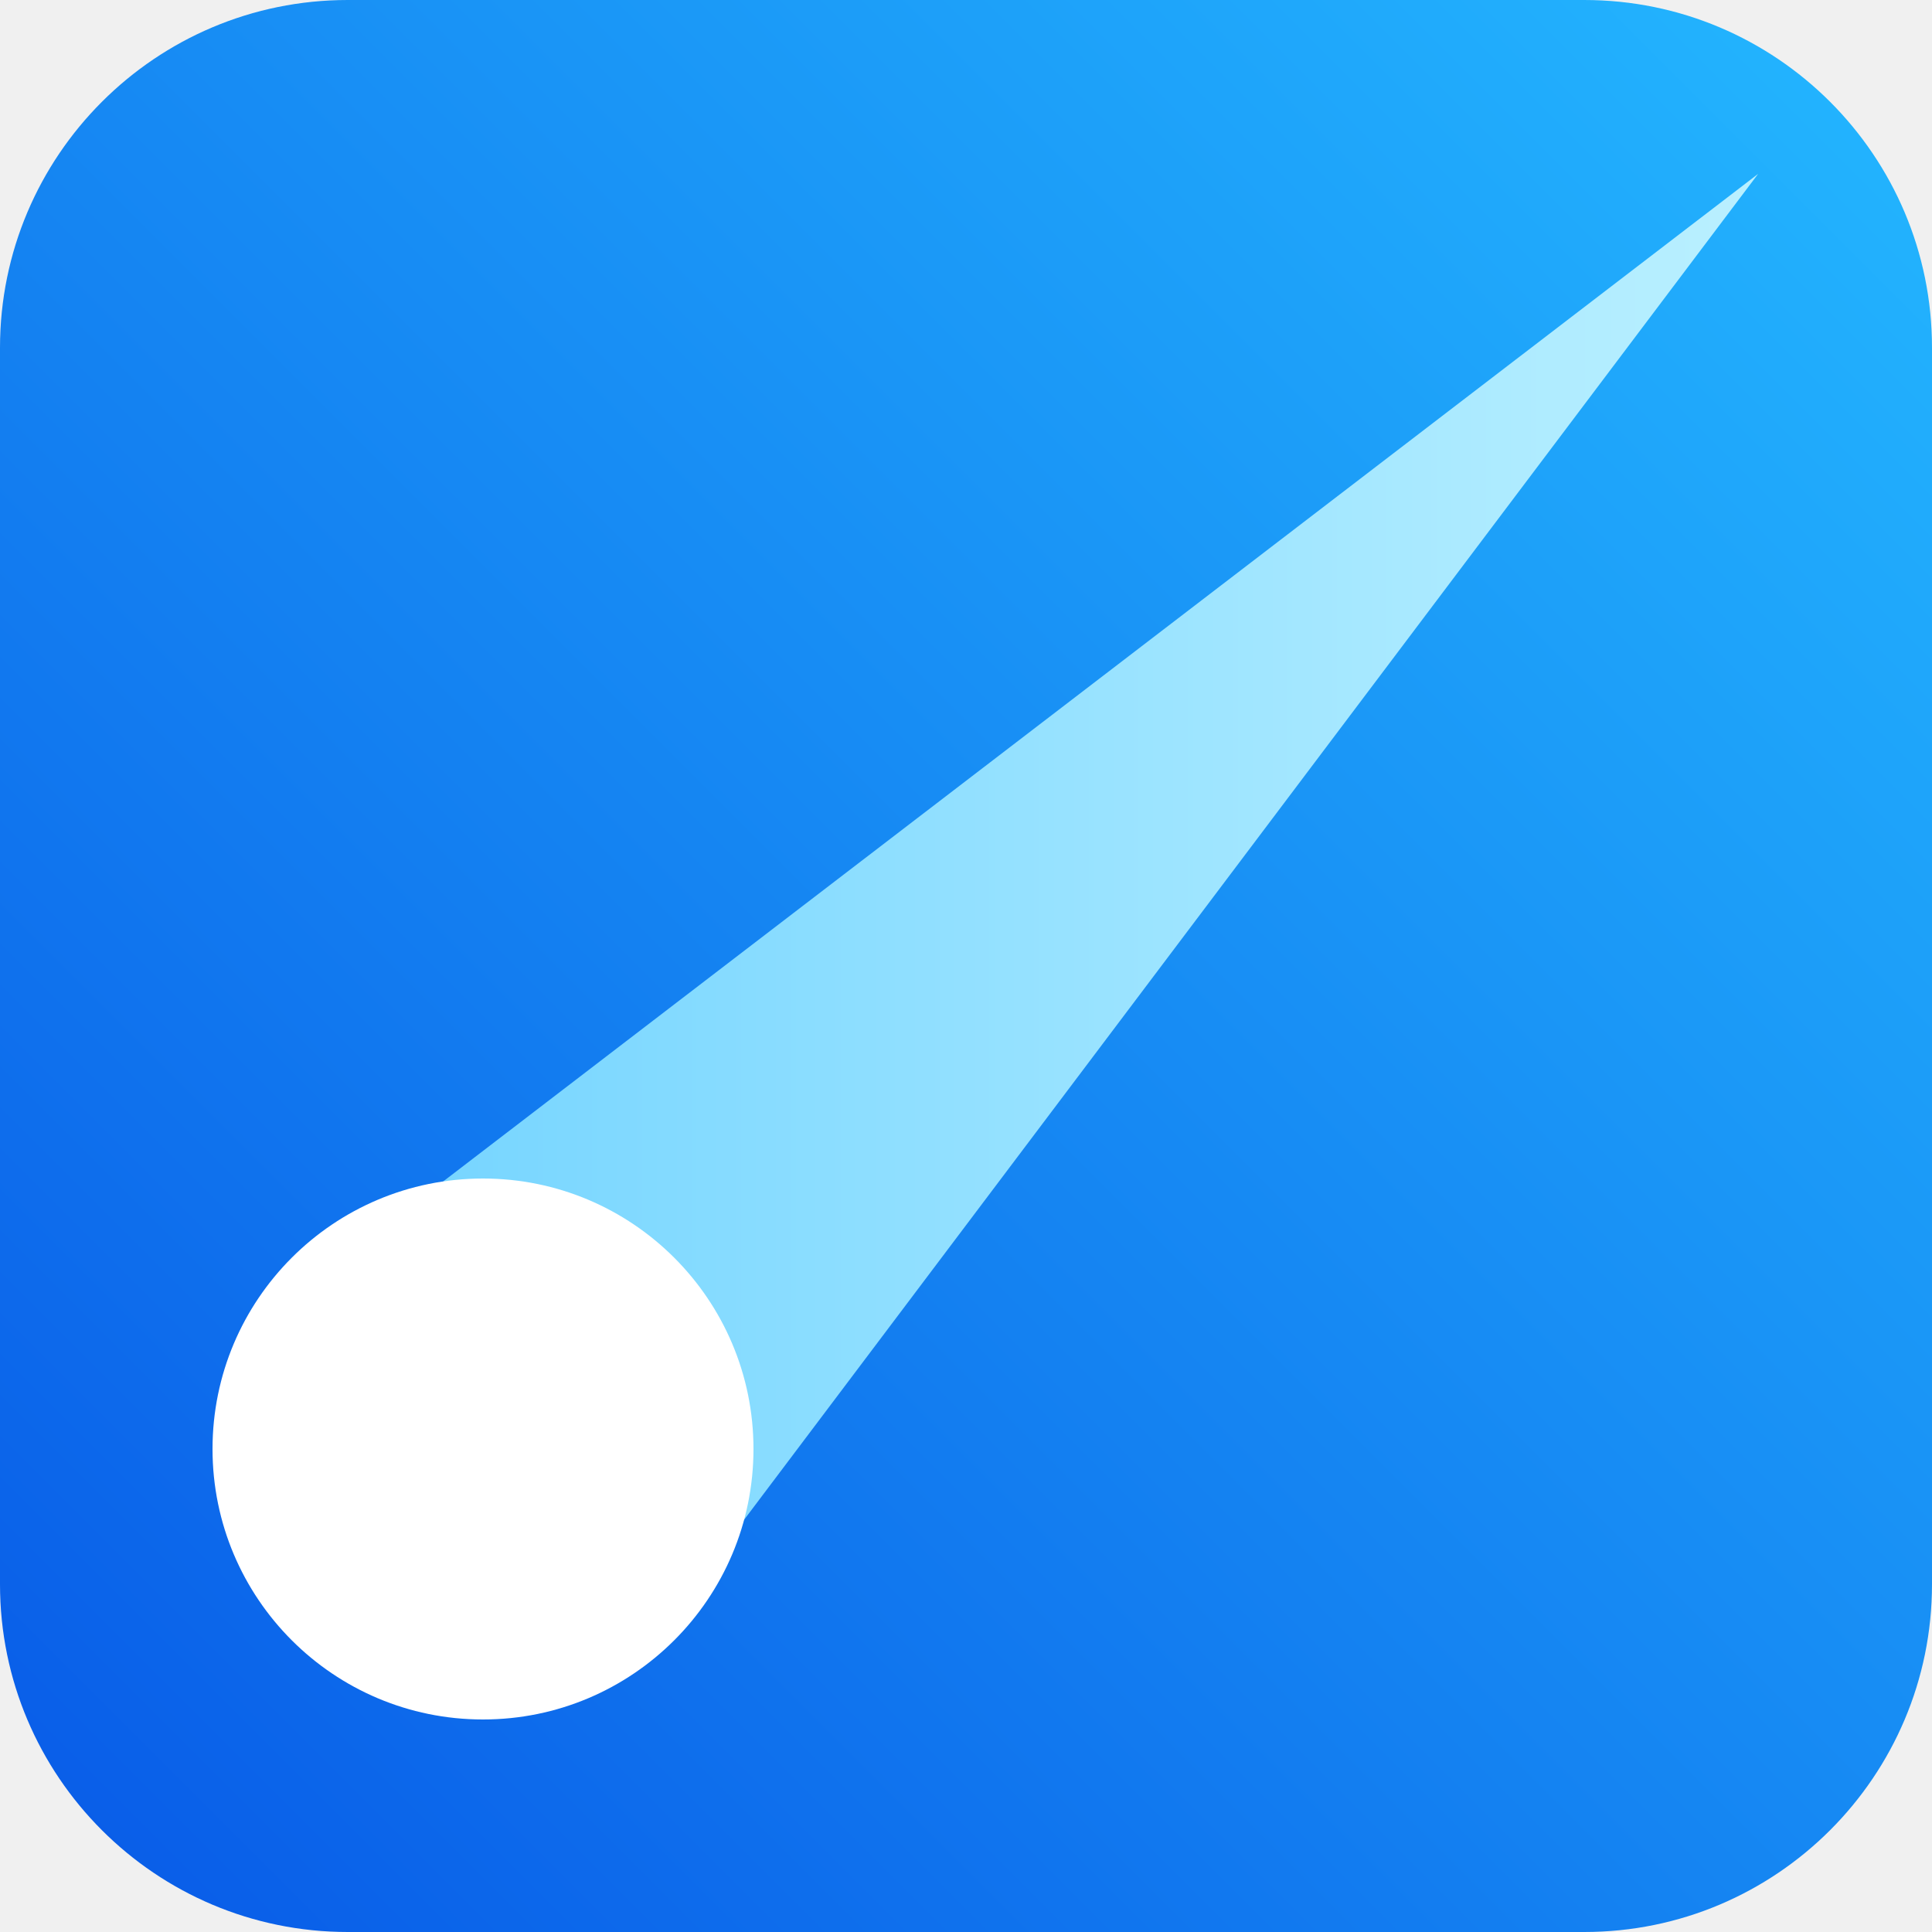
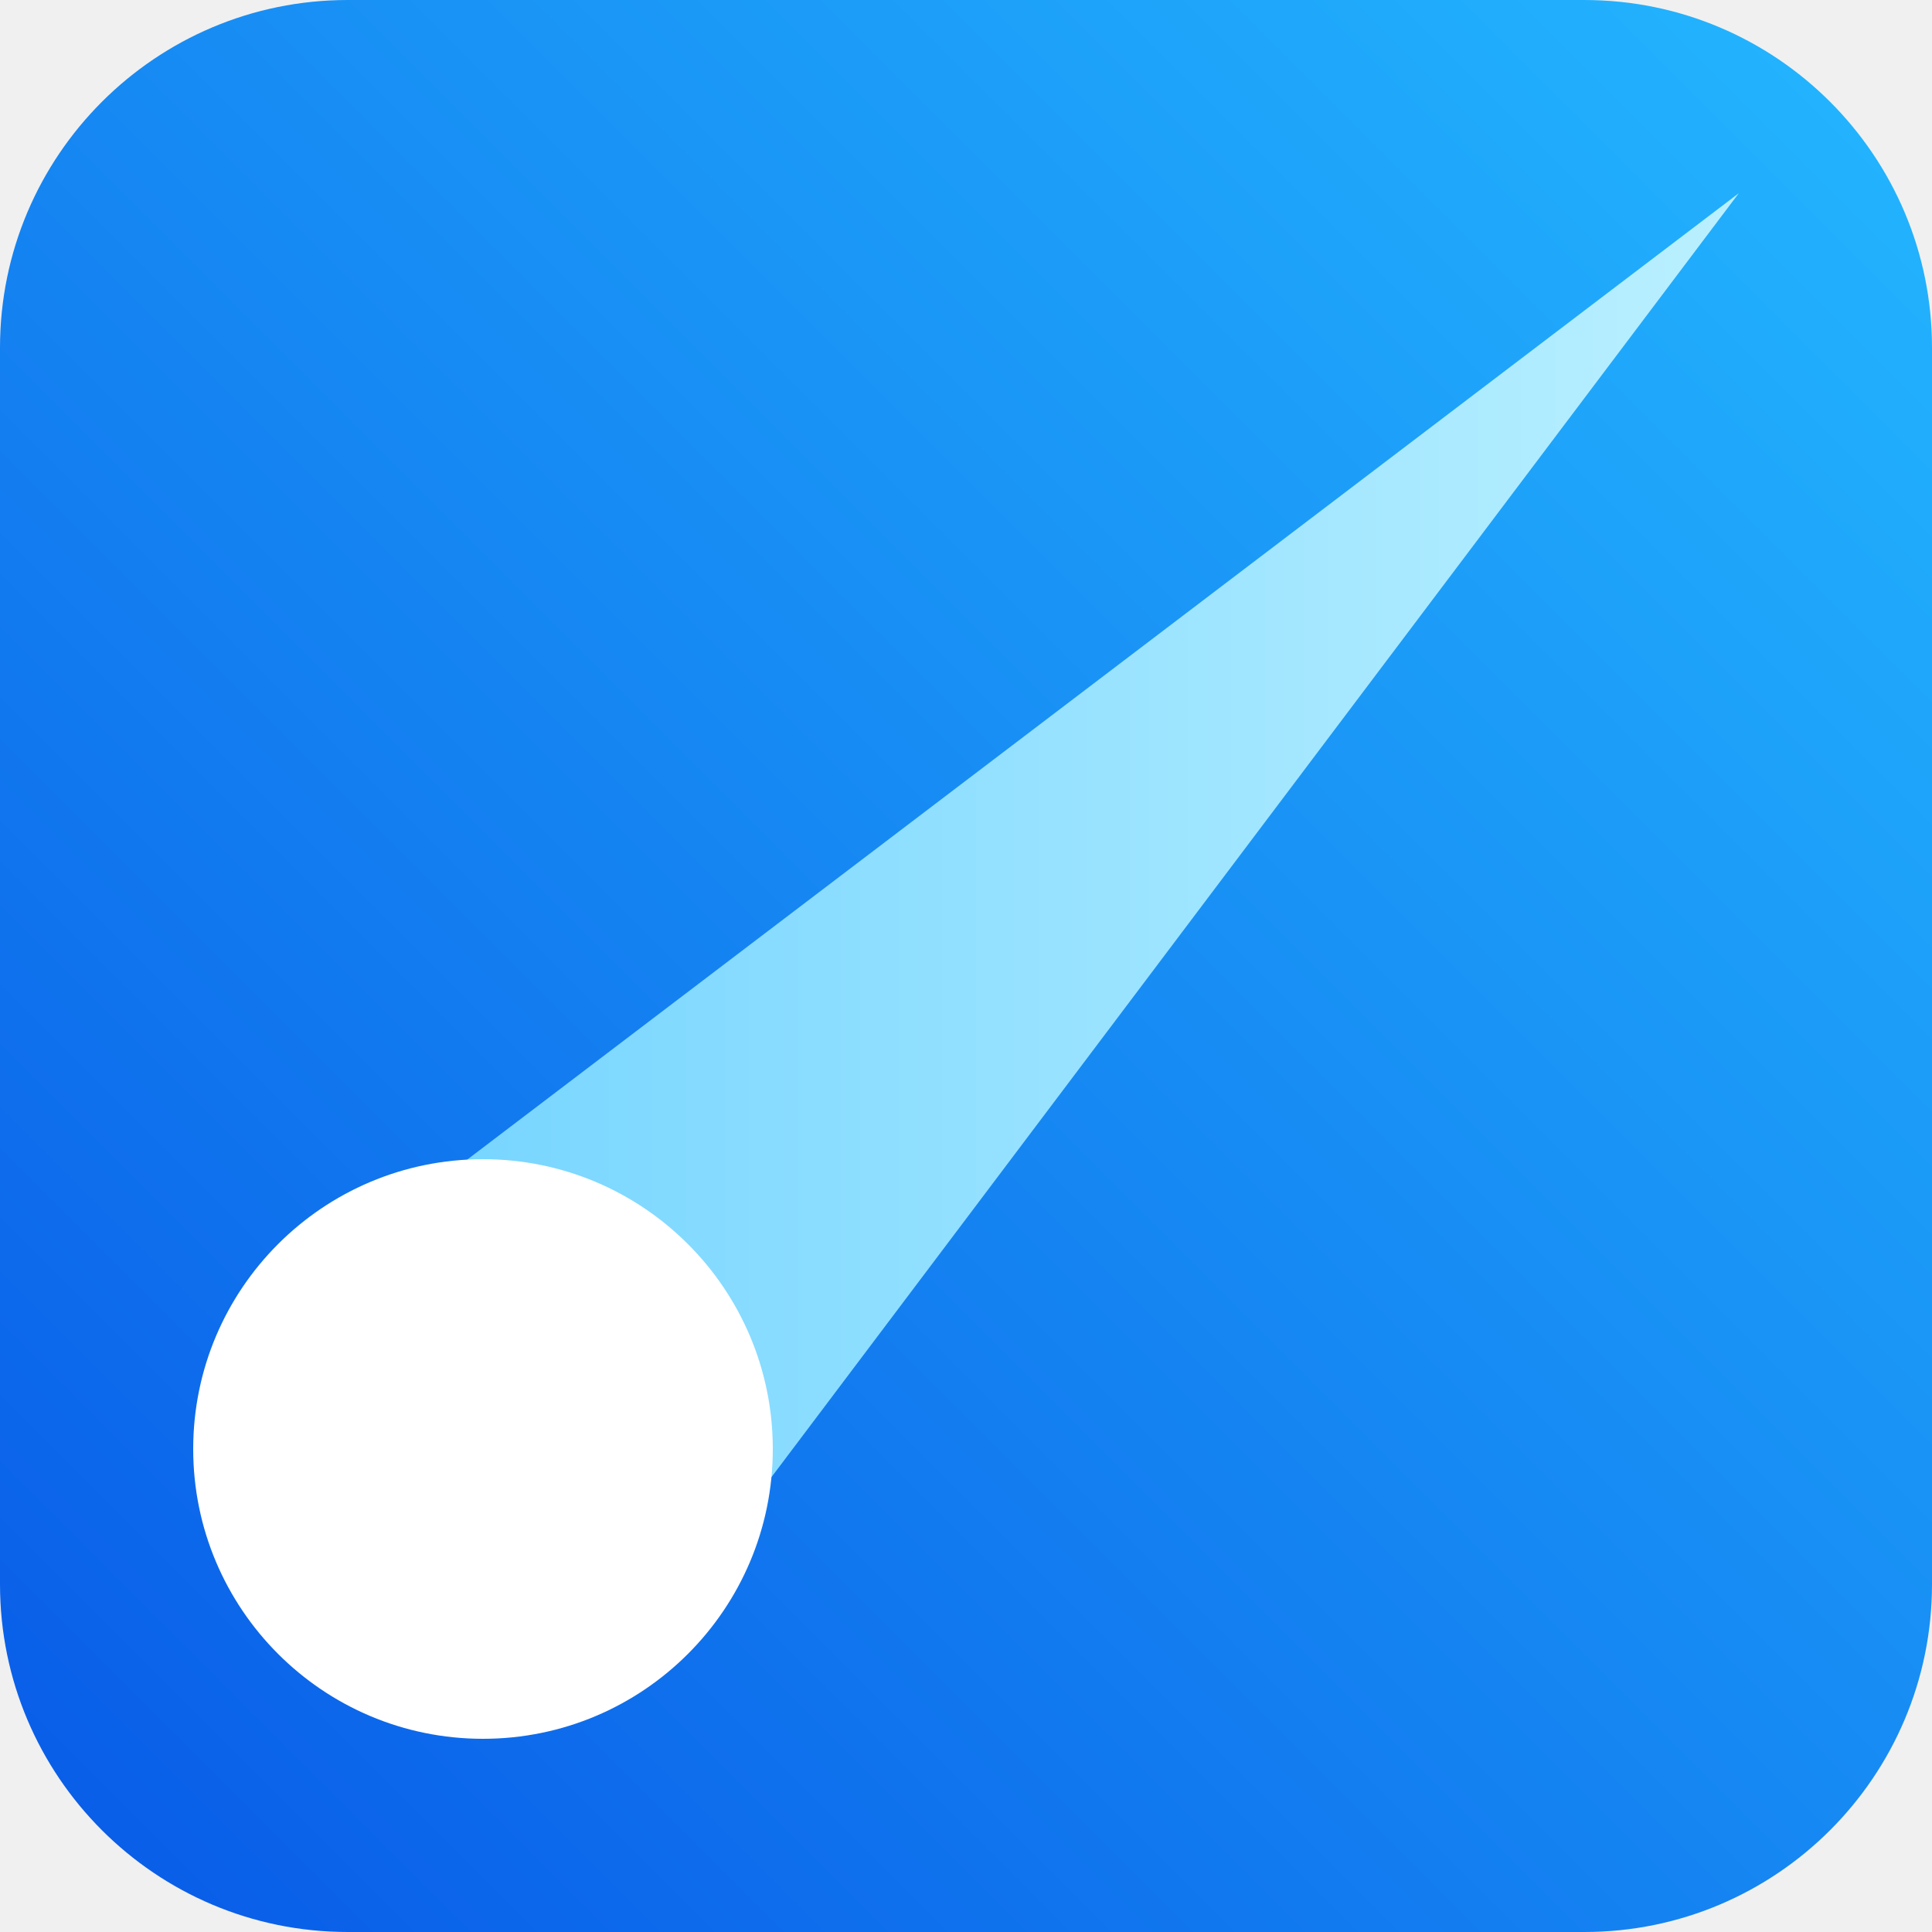
<svg xmlns="http://www.w3.org/2000/svg" viewBox="0 0 100 100">
  <defs>
    <linearGradient id="bg" x1="0" y1="1" x2="1" y2="0">
      <stop offset="0" stop-color="#0859e7" />
      <stop offset="1" stop-color="#24b8ff" />
    </linearGradient>
    <linearGradient id="cone" x1="0" y1="0" x2="1" y2="0">
      <stop offset="0" stop-color="#6fd2ff" />
      <stop offset="1" stop-color="#baf0ff" />
    </linearGradient>
  </defs>
  <rect width="100" height="100" rx="18" fill="url(#bg)" />
-   <path d="M91 9 L14 68 L36 82 Z" fill="url(#cone)" />
-   <circle cx="25" cy="75" r="14" fill="#fff" />
+   <path d="M90 10L15 67L35 83Z" fill="url(#cone)" />
+   <circle cx="25" cy="75" r="15" fill="#fff" />
</svg>
